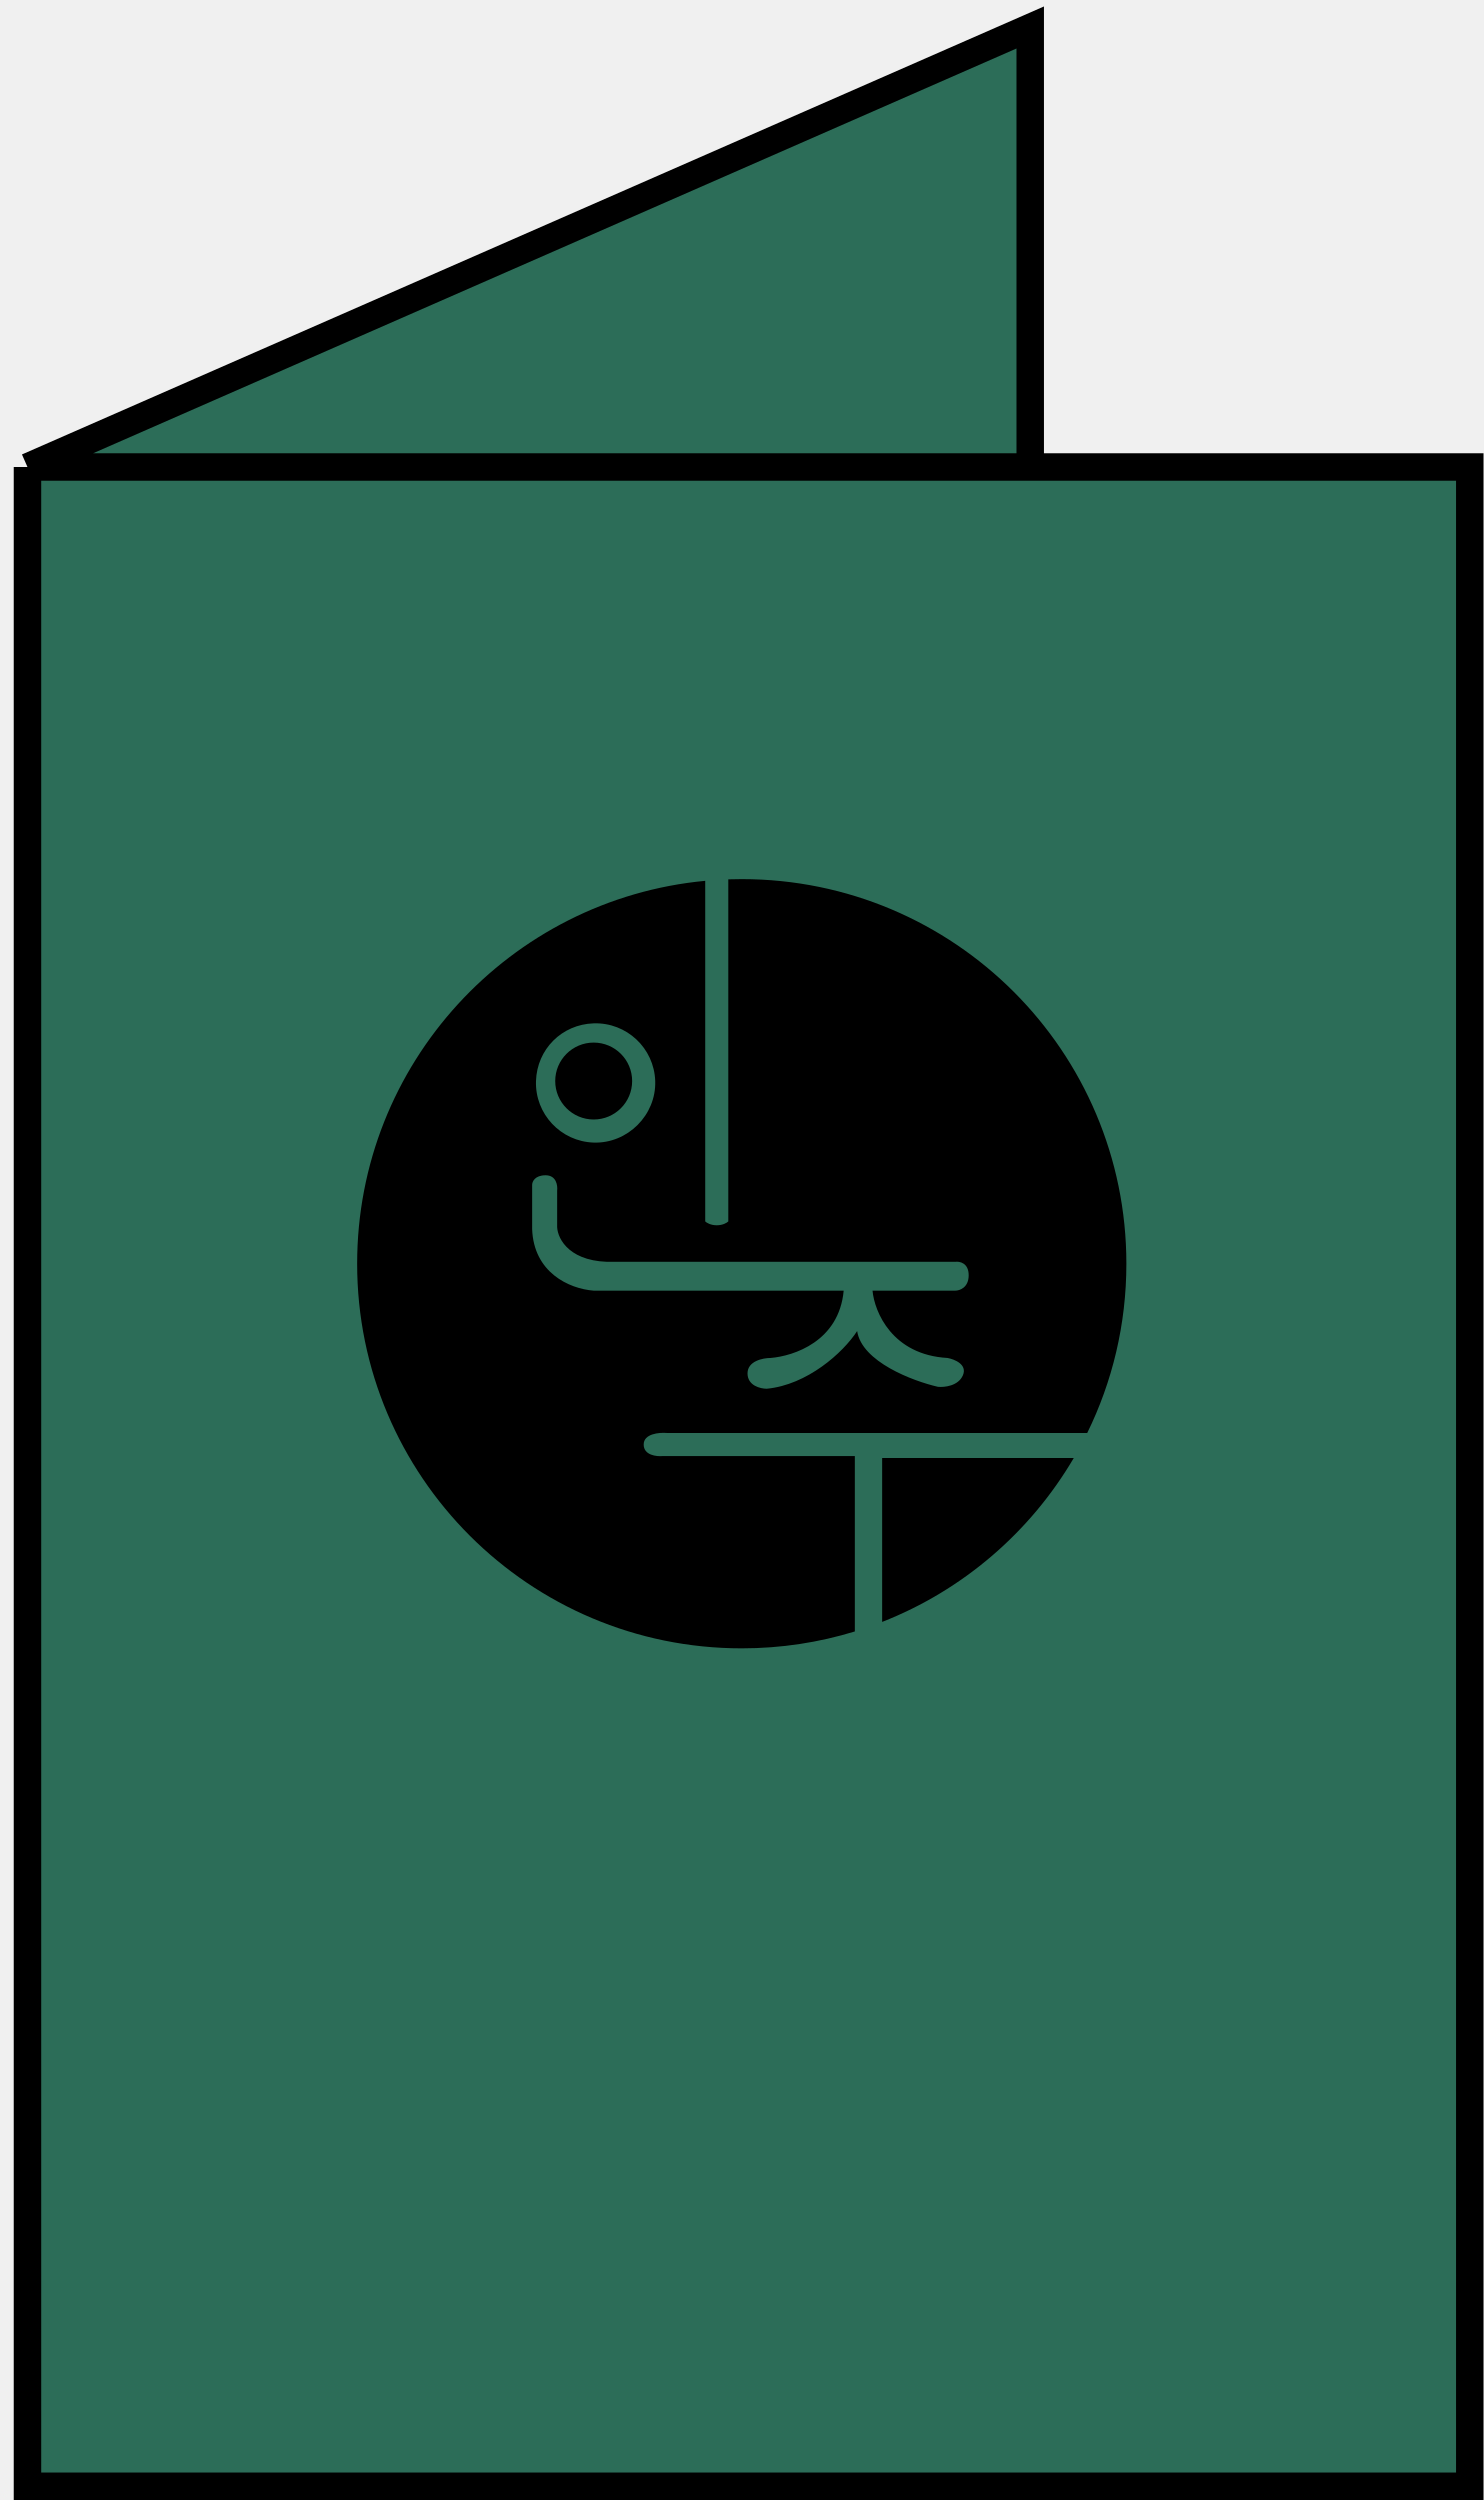
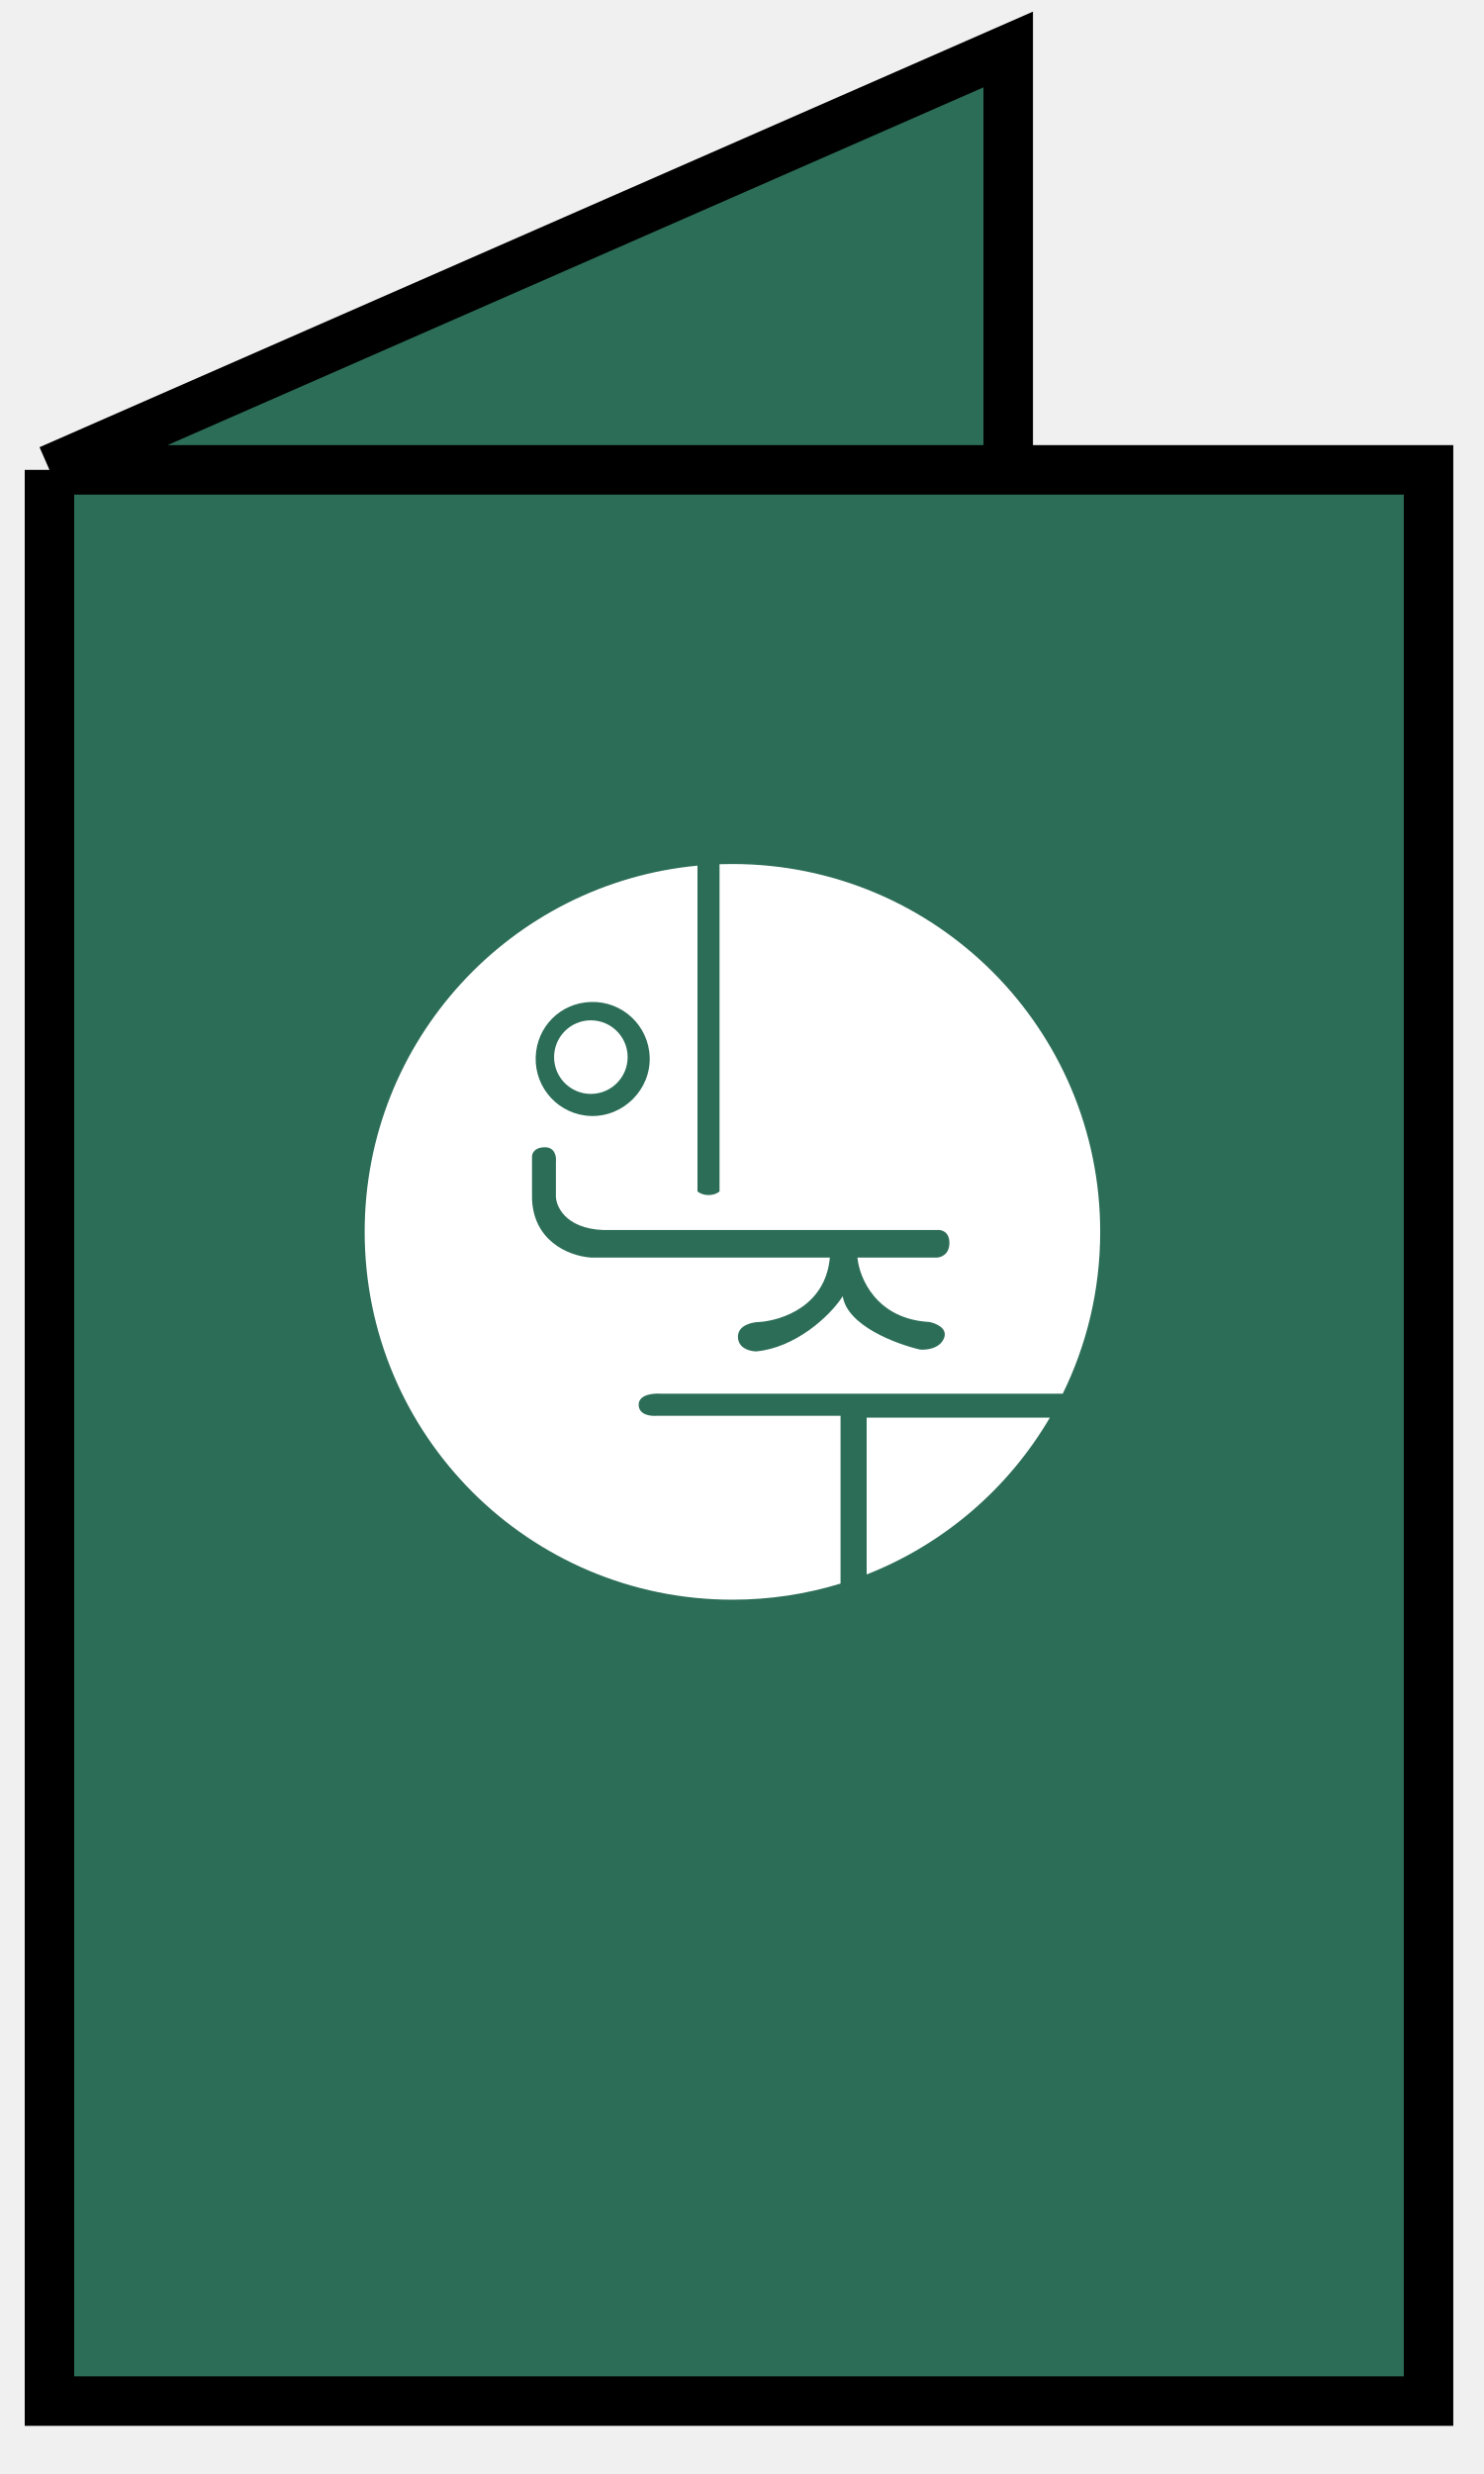
- <svg xmlns="http://www.w3.org/2000/svg" width="54" height="91" viewBox="0 0 54 91" fill="none">
-   <path d="M1 90.5V17L37.5 1V17H53.5V90.5H1Z" fill="#2C6D58" />
-   <path d="M1 17V90.5H53.5V17H37.5M1 17L37.5 1V17M1 17H37.5" stroke="black" />
-   <path fill-rule="evenodd" clip-rule="evenodd" d="M31.116 59.385C29.814 59.785 28.432 60 27 60C19.268 60 13 53.732 13 46C13 38.717 18.562 32.732 25.67 32.062V44.46C25.717 44.507 25.866 44.6 26.09 44.6C26.314 44.6 26.463 44.507 26.51 44.46V32.008C26.673 32.003 26.836 32 27 32C34.732 32 41 38.268 41 46C41 48.21 40.488 50.301 39.575 52.16H24.27C23.99 52.137 23.43 52.188 23.43 52.58C23.43 52.972 23.897 53.023 24.13 53H31.116V59.385ZM32.11 59.038C35.051 57.885 37.506 55.765 39.086 53.07H32.11V59.038ZM23.85 39.35C23.811 38.151 22.808 37.211 21.61 37.25C20.451 37.287 19.547 38.191 19.51 39.35C19.471 40.548 20.412 41.551 21.61 41.59C22.846 41.63 23.89 40.587 23.85 39.35ZM19.37 44.74V43.13C19.37 43.013 19.468 42.78 19.86 42.78C20.252 42.78 20.303 43.153 20.28 43.34V44.67C20.303 45.113 20.756 45.986 22.38 45.93H34.77C34.933 45.907 35.26 45.972 35.26 46.42C35.26 46.868 34.933 46.98 34.77 46.98H31.76C31.83 47.75 32.474 49.318 34.49 49.43C34.747 49.477 35.218 49.668 35.05 50.06C34.882 50.452 34.373 50.503 34.14 50.48C33.23 50.27 31.368 49.57 31.2 48.45C30.687 49.243 29.38 50.41 27.91 50.55C27.677 50.55 27.21 50.438 27.21 49.99C27.21 49.542 27.77 49.43 28.05 49.43C28.89 49.36 30.542 48.828 30.71 46.98H21.61C20.7 46.91 19.426 46.308 19.37 44.74Z" fill="black" />
-   <path d="M21.61 37.95C22.383 37.95 23.01 38.577 23.01 39.35C23.01 40.123 22.383 40.75 21.61 40.75C20.837 40.75 20.21 40.123 20.21 39.35C20.21 38.577 20.837 37.95 21.61 37.95Z" fill="black" />
+ <svg xmlns="http://www.w3.org/2000/svg" width="30" height="50" viewBox="0 0 30 50" fill="none">
+   <path d="M1 48.526V9.496L20.382 1V9.496H28.879V48.526H1Z" fill="#2C6D58" />
+   <path d="M1 9.496V48.526H28.879V9.496H20.382M1 9.496L20.382 1V9.496M1 9.496H20.382" stroke="black" />
+   <path fill-rule="evenodd" clip-rule="evenodd" d="M16.992 32.004C16.301 32.216 15.567 32.33 14.806 32.33C10.7 32.33 7.372 29.002 7.372 24.896C7.372 21.028 10.325 17.851 14.1 17.495V24.078C14.125 24.103 14.204 24.152 14.323 24.152C14.442 24.152 14.521 24.103 14.546 24.078V17.466C14.633 17.463 14.719 17.462 14.806 17.462C18.912 17.462 22.241 20.79 22.241 24.896C22.241 26.07 21.969 27.18 21.484 28.167H13.357C13.208 28.155 12.911 28.182 12.911 28.39C12.911 28.598 13.158 28.625 13.282 28.613H16.992V32.004ZM17.52 31.82C19.081 31.207 20.386 30.081 21.224 28.65H17.52V31.82ZM13.134 21.365C13.113 20.728 12.581 20.229 11.944 20.25C11.329 20.269 10.849 20.749 10.829 21.365C10.809 22.001 11.308 22.534 11.944 22.554C12.601 22.575 13.155 22.021 13.134 21.365ZM10.755 24.227V23.372C10.755 23.31 10.807 23.186 11.015 23.186C11.223 23.186 11.25 23.384 11.238 23.483V24.19C11.25 24.425 11.491 24.889 12.353 24.859H18.932C19.019 24.846 19.193 24.881 19.193 25.119C19.193 25.357 19.019 25.416 18.932 25.416H17.334C17.371 25.825 17.713 26.658 18.784 26.717C18.92 26.742 19.17 26.844 19.081 27.052C18.992 27.26 18.722 27.287 18.598 27.275C18.115 27.163 17.126 26.792 17.037 26.197C16.764 26.618 16.07 27.238 15.29 27.312C15.166 27.312 14.918 27.253 14.918 27.015C14.918 26.777 15.215 26.717 15.364 26.717C15.81 26.68 16.687 26.398 16.776 25.416H11.944C11.461 25.379 10.784 25.059 10.755 24.227Z" fill="white" />
+   <path d="M11.944 20.621C12.355 20.621 12.688 20.954 12.688 21.365C12.688 21.775 12.355 22.108 11.944 22.108C11.534 22.108 11.201 21.775 11.201 21.365C11.201 20.954 11.534 20.621 11.944 20.621Z" fill="white" />
</svg>
